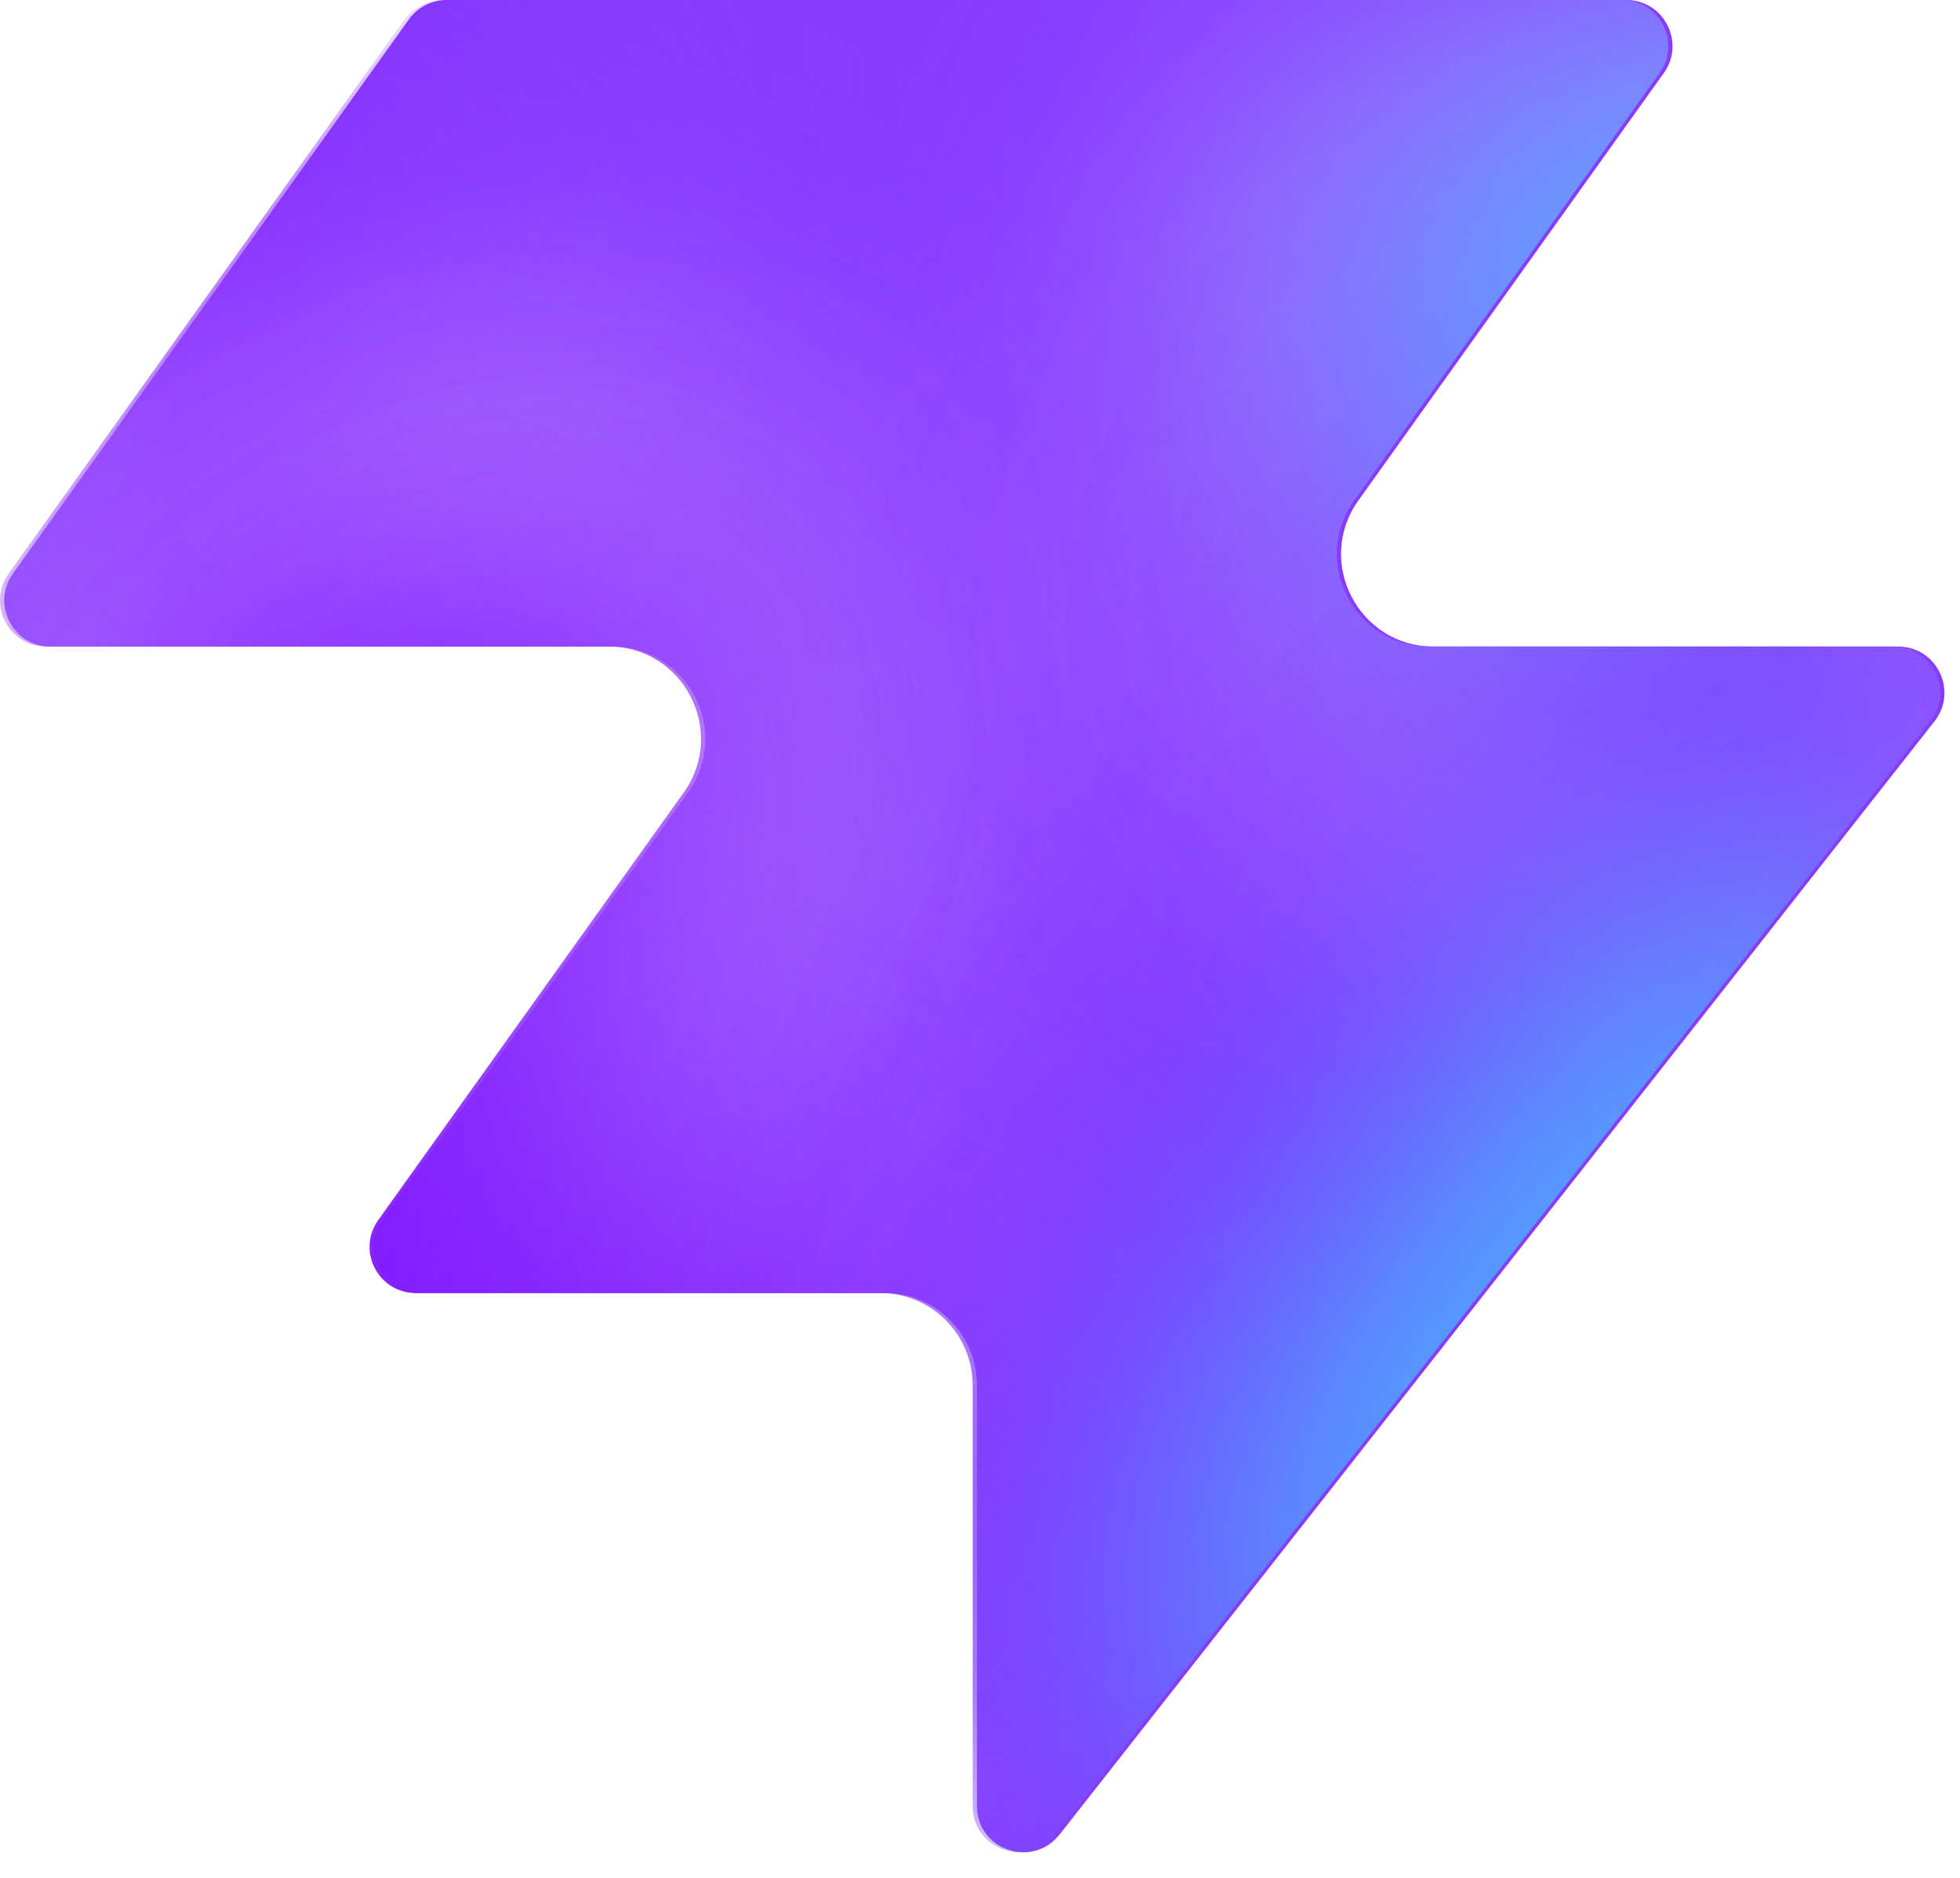
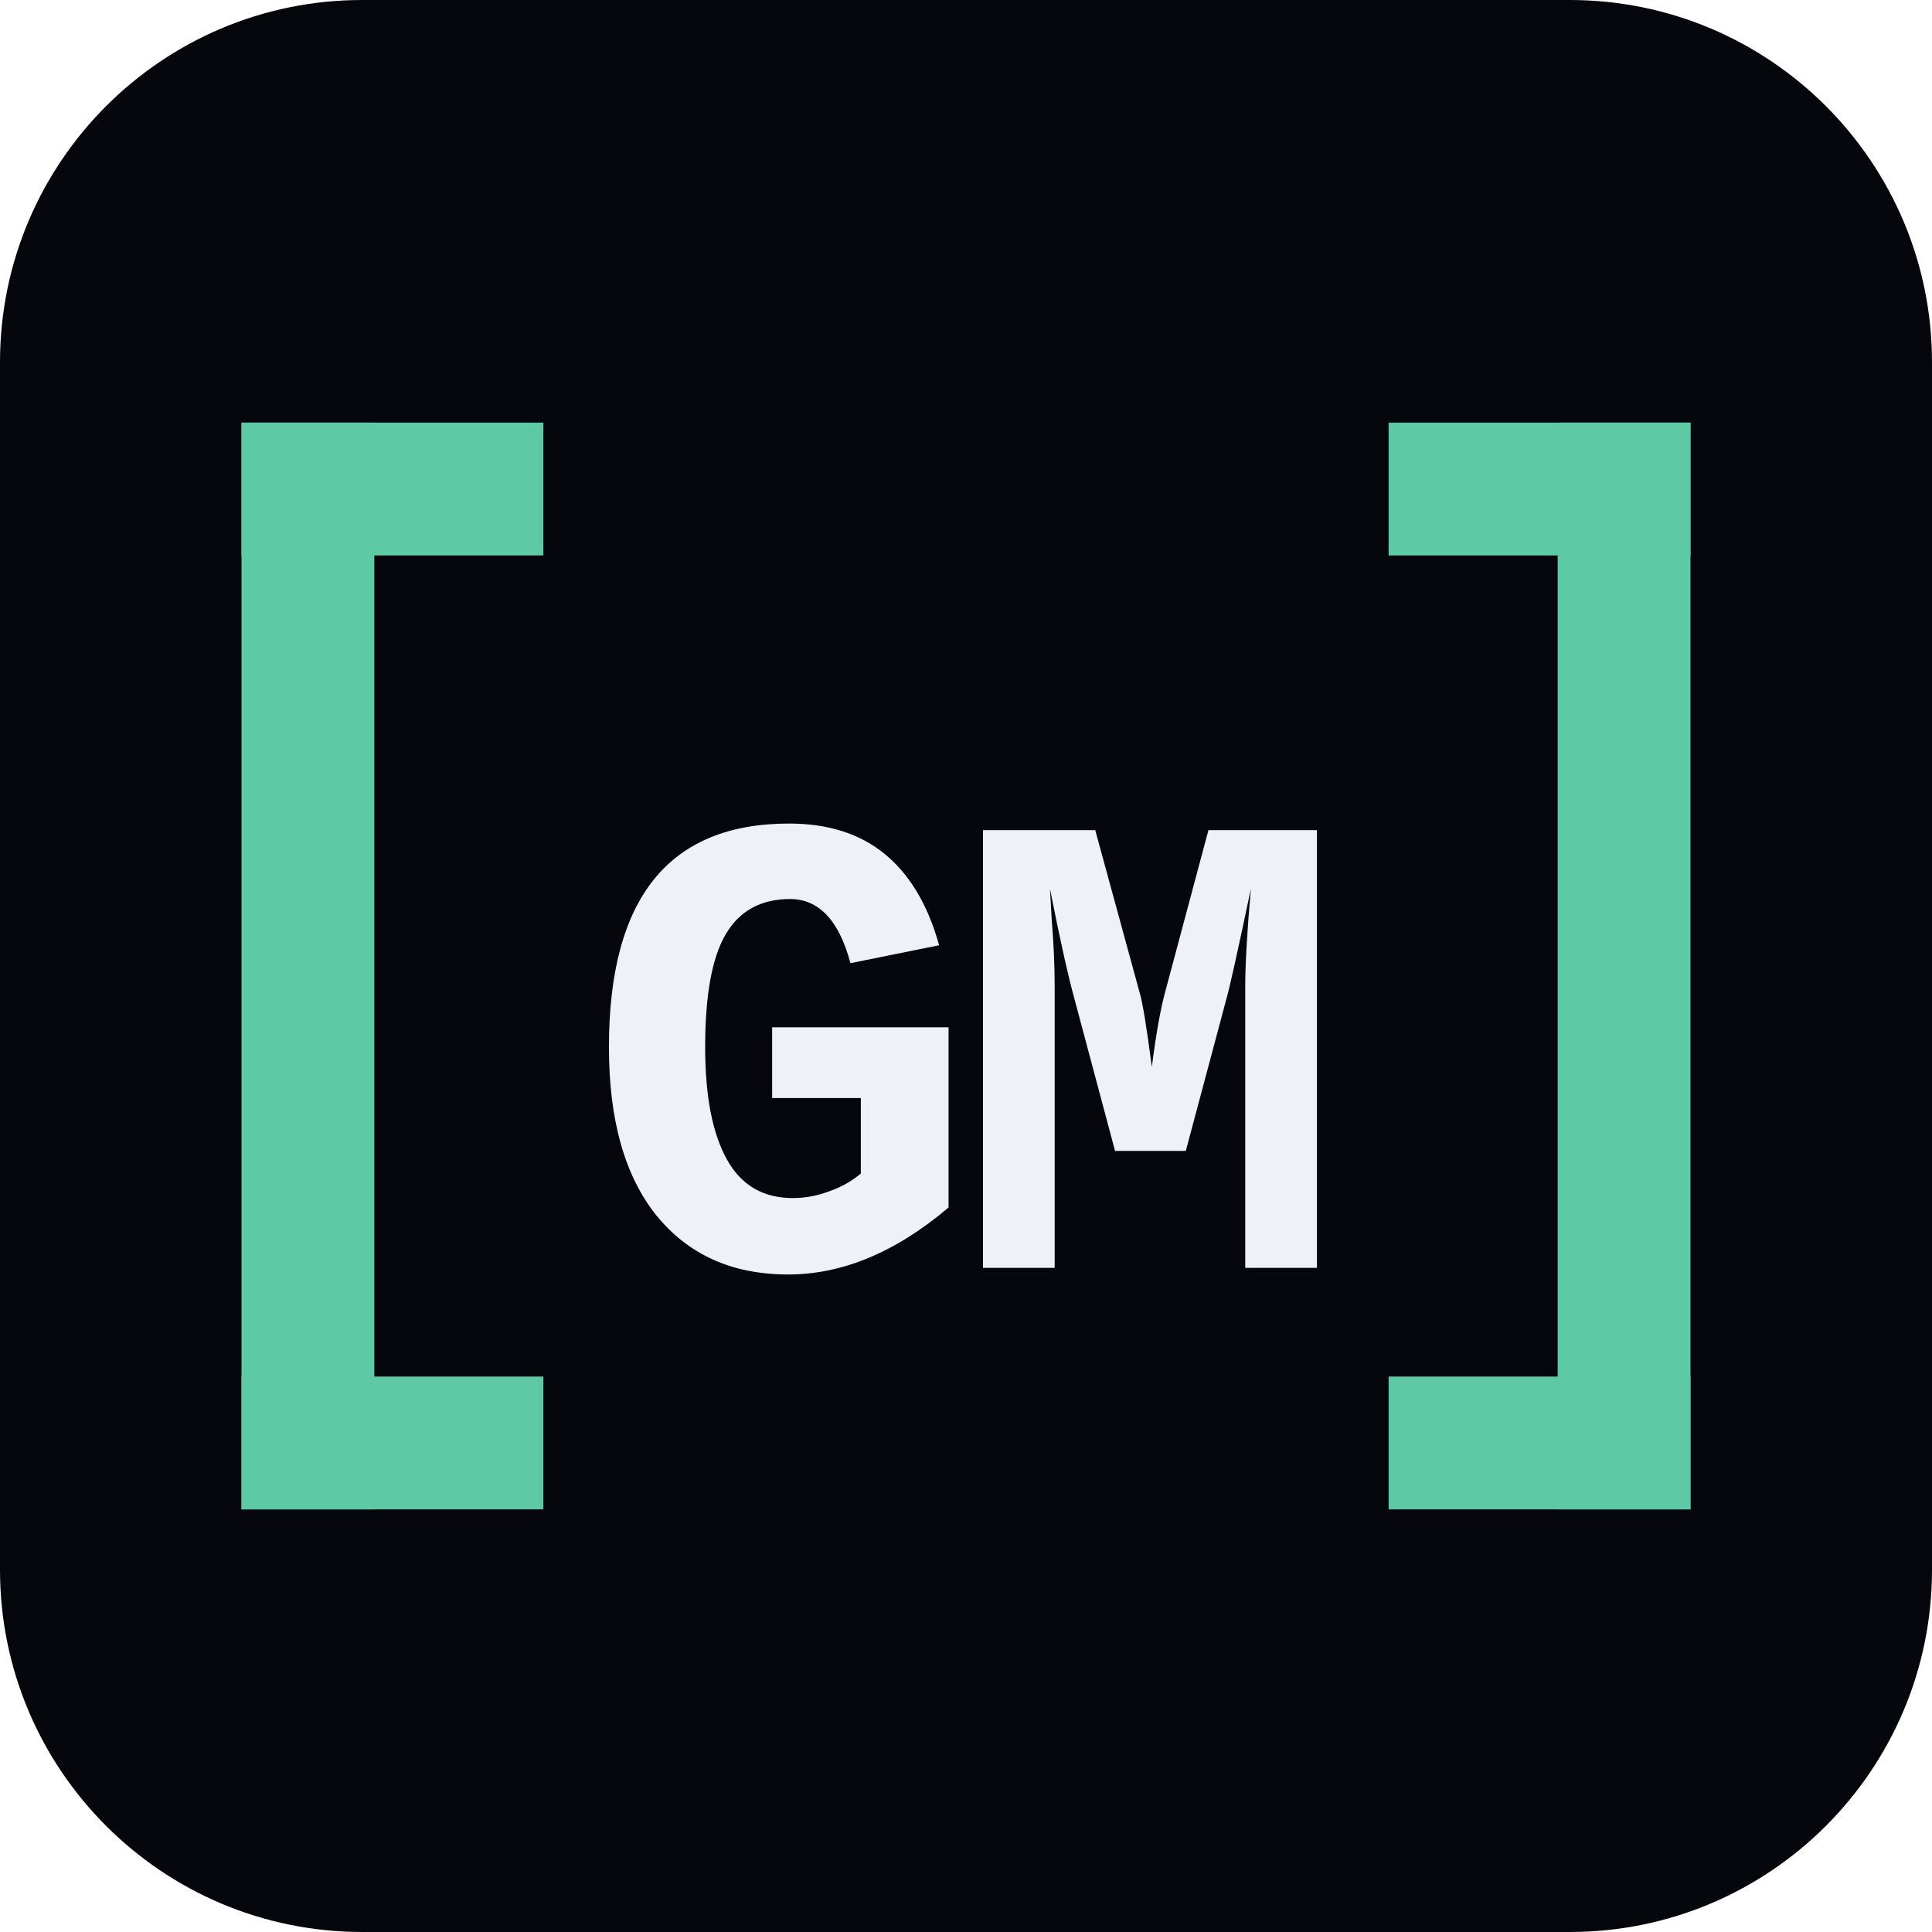
- <svg xmlns="http://www.w3.org/2000/svg" width="48" height="46" fill="none" viewBox="0 0 48 46">
-   <path fill="#863bff" d="M25.946 44.938c-.664.845-2.021.375-2.021-.698V33.937a2.26 2.26 0 0 0-2.262-2.262H10.287c-.92 0-1.456-1.04-.92-1.788l7.48-10.471c1.07-1.497 0-3.578-1.842-3.578H1.237c-.92 0-1.456-1.04-.92-1.788L10.013.474c.214-.297.556-.474.92-.474h28.894c.92 0 1.456 1.04.92 1.788l-7.48 10.471c-1.07 1.498 0 3.579 1.842 3.579h11.377c.943 0 1.473 1.088.89 1.83L25.947 44.94z" style="fill:#863bff;fill:color(display-p3 .525 .23 1);fill-opacity:1" />
-   <mask id="a" width="48" height="46" x="0" y="0" maskUnits="userSpaceOnUse" style="mask-type:alpha">
-     <path fill="#000" d="M25.842 44.938c-.664.844-2.021.375-2.021-.698V33.937a2.26 2.26 0 0 0-2.262-2.262H10.183c-.92 0-1.456-1.04-.92-1.788l7.48-10.471c1.07-1.498 0-3.579-1.842-3.579H1.133c-.92 0-1.456-1.04-.92-1.787L9.91.473c.214-.297.556-.474.92-.474h28.894c.92 0 1.456 1.04.92 1.788l-7.48 10.471c-1.07 1.498 0 3.578 1.842 3.578h11.377c.943 0 1.473 1.088.89 1.832L25.843 44.94z" style="fill:#000;fill-opacity:1" />
-   </mask>
-   <g mask="url(#a)">
-     <g filter="url(#b)">
-       <ellipse cx="5.508" cy="14.704" fill="#ede6ff" rx="5.508" ry="14.704" style="fill:#ede6ff;fill:color(display-p3 .927 .903 1);fill-opacity:1" transform="matrix(.00324 1 1 -.00324 -4.47 31.516)" />
-     </g>
-     <g filter="url(#c)">
-       <ellipse cx="10.399" cy="29.851" fill="#ede6ff" rx="10.399" ry="29.851" style="fill:#ede6ff;fill:color(display-p3 .927 .903 1);fill-opacity:1" transform="matrix(.00324 1 1 -.00324 -39.328 7.883)" />
-     </g>
-     <g filter="url(#d)">
-       <ellipse cx="5.508" cy="30.487" fill="#7e14ff" rx="5.508" ry="30.487" style="fill:#7e14ff;fill:color(display-p3 .492 .077 1);fill-opacity:1" transform="rotate(89.814 -25.913 -14.639)scale(1 -1)" />
-     </g>
-     <g filter="url(#e)">
-       <ellipse cx="5.508" cy="30.599" fill="#7e14ff" rx="5.508" ry="30.599" style="fill:#7e14ff;fill:color(display-p3 .492 .077 1);fill-opacity:1" transform="rotate(89.814 -32.644 -3.334)scale(1 -1)" />
-     </g>
-     <g filter="url(#f)">
-       <ellipse cx="5.508" cy="30.599" fill="#7e14ff" rx="5.508" ry="30.599" style="fill:#7e14ff;fill:color(display-p3 .492 .077 1);fill-opacity:1" transform="matrix(.00324 1 1 -.00324 -34.34 30.47)" />
-     </g>
-     <g filter="url(#g)">
-       <ellipse cx="14.072" cy="22.078" fill="#ede6ff" rx="14.072" ry="22.078" style="fill:#ede6ff;fill:color(display-p3 .927 .903 1);fill-opacity:1" transform="rotate(93.35 24.506 48.493)scale(-1 1)" />
-     </g>
-     <g filter="url(#h)">
-       <ellipse cx="3.47" cy="21.501" fill="#7e14ff" rx="3.47" ry="21.501" style="fill:#7e14ff;fill:color(display-p3 .492 .077 1);fill-opacity:1" transform="rotate(89.009 28.708 47.59)scale(-1 1)" />
-     </g>
-     <g filter="url(#i)">
-       <ellipse cx="3.47" cy="21.501" fill="#7e14ff" rx="3.47" ry="21.501" style="fill:#7e14ff;fill:color(display-p3 .492 .077 1);fill-opacity:1" transform="rotate(89.009 28.708 47.59)scale(-1 1)" />
-     </g>
-     <g filter="url(#j)">
-       <ellipse cx=".387" cy="8.972" fill="#7e14ff" rx="4.407" ry="29.108" style="fill:#7e14ff;fill:color(display-p3 .492 .077 1);fill-opacity:1" transform="rotate(39.51 .387 8.972)" />
-     </g>
-     <g filter="url(#k)">
-       <ellipse cx="47.523" cy="-6.092" fill="#7e14ff" rx="4.407" ry="29.108" style="fill:#7e14ff;fill:color(display-p3 .492 .077 1);fill-opacity:1" transform="rotate(37.892 47.523 -6.092)" />
-     </g>
-     <g filter="url(#l)">
-       <ellipse cx="41.412" cy="6.333" fill="#47bfff" rx="5.971" ry="9.665" style="fill:#47bfff;fill:color(display-p3 .28 .748 1);fill-opacity:1" transform="rotate(37.892 41.412 6.333)" />
-     </g>
-     <g filter="url(#m)">
-       <ellipse cx="-1.879" cy="38.332" fill="#7e14ff" rx="4.407" ry="29.108" style="fill:#7e14ff;fill:color(display-p3 .492 .077 1);fill-opacity:1" transform="rotate(37.892 -1.88 38.332)" />
-     </g>
-     <g filter="url(#n)">
-       <ellipse cx="-1.879" cy="38.332" fill="#7e14ff" rx="4.407" ry="29.108" style="fill:#7e14ff;fill:color(display-p3 .492 .077 1);fill-opacity:1" transform="rotate(37.892 -1.88 38.332)" />
-     </g>
-     <g filter="url(#o)">
-       <ellipse cx="35.651" cy="29.907" fill="#7e14ff" rx="4.407" ry="29.108" style="fill:#7e14ff;fill:color(display-p3 .492 .077 1);fill-opacity:1" transform="rotate(37.892 35.651 29.907)" />
-     </g>
-     <g filter="url(#p)">
-       <ellipse cx="38.418" cy="32.4" fill="#47bfff" rx="5.971" ry="15.297" style="fill:#47bfff;fill:color(display-p3 .28 .748 1);fill-opacity:1" transform="rotate(37.892 38.418 32.4)" />
-     </g>
-   </g>
-   <defs>
-     <filter id="b" width="60.045" height="41.654" x="-19.77" y="16.149" color-interpolation-filters="sRGB" filterUnits="userSpaceOnUse">
-       <feFlood flood-opacity="0" result="BackgroundImageFix" />
-       <feBlend in="SourceGraphic" in2="BackgroundImageFix" result="shape" />
-       <feGaussianBlur result="effect1_foregroundBlur_2002_17158" stdDeviation="7.659" />
-     </filter>
-     <filter id="c" width="90.34" height="51.437" x="-54.613" y="-7.533" color-interpolation-filters="sRGB" filterUnits="userSpaceOnUse">
-       <feFlood flood-opacity="0" result="BackgroundImageFix" />
-       <feBlend in="SourceGraphic" in2="BackgroundImageFix" result="shape" />
-       <feGaussianBlur result="effect1_foregroundBlur_2002_17158" stdDeviation="7.659" />
-     </filter>
-     <filter id="d" width="79.355" height="29.4" x="-49.64" y="2.03" color-interpolation-filters="sRGB" filterUnits="userSpaceOnUse">
-       <feFlood flood-opacity="0" result="BackgroundImageFix" />
-       <feBlend in="SourceGraphic" in2="BackgroundImageFix" result="shape" />
-       <feGaussianBlur result="effect1_foregroundBlur_2002_17158" stdDeviation="4.596" />
-     </filter>
-     <filter id="e" width="79.579" height="29.4" x="-45.045" y="20.029" color-interpolation-filters="sRGB" filterUnits="userSpaceOnUse">
-       <feFlood flood-opacity="0" result="BackgroundImageFix" />
-       <feBlend in="SourceGraphic" in2="BackgroundImageFix" result="shape" />
-       <feGaussianBlur result="effect1_foregroundBlur_2002_17158" stdDeviation="4.596" />
-     </filter>
-     <filter id="f" width="79.579" height="29.4" x="-43.513" y="21.178" color-interpolation-filters="sRGB" filterUnits="userSpaceOnUse">
-       <feFlood flood-opacity="0" result="BackgroundImageFix" />
-       <feBlend in="SourceGraphic" in2="BackgroundImageFix" result="shape" />
-       <feGaussianBlur result="effect1_foregroundBlur_2002_17158" stdDeviation="4.596" />
-     </filter>
-     <filter id="g" width="74.749" height="58.852" x="15.756" y="-17.901" color-interpolation-filters="sRGB" filterUnits="userSpaceOnUse">
-       <feFlood flood-opacity="0" result="BackgroundImageFix" />
-       <feBlend in="SourceGraphic" in2="BackgroundImageFix" result="shape" />
-       <feGaussianBlur result="effect1_foregroundBlur_2002_17158" stdDeviation="7.659" />
-     </filter>
-     <filter id="h" width="61.377" height="25.362" x="23.548" y="2.284" color-interpolation-filters="sRGB" filterUnits="userSpaceOnUse">
-       <feFlood flood-opacity="0" result="BackgroundImageFix" />
-       <feBlend in="SourceGraphic" in2="BackgroundImageFix" result="shape" />
-       <feGaussianBlur result="effect1_foregroundBlur_2002_17158" stdDeviation="4.596" />
-     </filter>
-     <filter id="i" width="61.377" height="25.362" x="23.548" y="2.284" color-interpolation-filters="sRGB" filterUnits="userSpaceOnUse">
-       <feFlood flood-opacity="0" result="BackgroundImageFix" />
-       <feBlend in="SourceGraphic" in2="BackgroundImageFix" result="shape" />
-       <feGaussianBlur result="effect1_foregroundBlur_2002_17158" stdDeviation="4.596" />
-     </filter>
-     <filter id="j" width="56.045" height="63.649" x="-27.636" y="-22.853" color-interpolation-filters="sRGB" filterUnits="userSpaceOnUse">
-       <feFlood flood-opacity="0" result="BackgroundImageFix" />
-       <feBlend in="SourceGraphic" in2="BackgroundImageFix" result="shape" />
-       <feGaussianBlur result="effect1_foregroundBlur_2002_17158" stdDeviation="4.596" />
-     </filter>
-     <filter id="k" width="54.814" height="64.646" x="20.116" y="-38.415" color-interpolation-filters="sRGB" filterUnits="userSpaceOnUse">
-       <feFlood flood-opacity="0" result="BackgroundImageFix" />
-       <feBlend in="SourceGraphic" in2="BackgroundImageFix" result="shape" />
-       <feGaussianBlur result="effect1_foregroundBlur_2002_17158" stdDeviation="4.596" />
-     </filter>
-     <filter id="l" width="33.541" height="35.313" x="24.641" y="-11.323" color-interpolation-filters="sRGB" filterUnits="userSpaceOnUse">
-       <feFlood flood-opacity="0" result="BackgroundImageFix" />
-       <feBlend in="SourceGraphic" in2="BackgroundImageFix" result="shape" />
-       <feGaussianBlur result="effect1_foregroundBlur_2002_17158" stdDeviation="4.596" />
-     </filter>
-     <filter id="m" width="54.814" height="64.646" x="-29.286" y="6.009" color-interpolation-filters="sRGB" filterUnits="userSpaceOnUse">
-       <feFlood flood-opacity="0" result="BackgroundImageFix" />
-       <feBlend in="SourceGraphic" in2="BackgroundImageFix" result="shape" />
-       <feGaussianBlur result="effect1_foregroundBlur_2002_17158" stdDeviation="4.596" />
-     </filter>
-     <filter id="n" width="54.814" height="64.646" x="-29.286" y="6.009" color-interpolation-filters="sRGB" filterUnits="userSpaceOnUse">
-       <feFlood flood-opacity="0" result="BackgroundImageFix" />
-       <feBlend in="SourceGraphic" in2="BackgroundImageFix" result="shape" />
-       <feGaussianBlur result="effect1_foregroundBlur_2002_17158" stdDeviation="4.596" />
-     </filter>
-     <filter id="o" width="54.814" height="64.646" x="8.244" y="-2.416" color-interpolation-filters="sRGB" filterUnits="userSpaceOnUse">
-       <feFlood flood-opacity="0" result="BackgroundImageFix" />
-       <feBlend in="SourceGraphic" in2="BackgroundImageFix" result="shape" />
-       <feGaussianBlur result="effect1_foregroundBlur_2002_17158" stdDeviation="4.596" />
-     </filter>
-     <filter id="p" width="39.409" height="43.623" x="18.713" y="10.588" color-interpolation-filters="sRGB" filterUnits="userSpaceOnUse">
-       <feFlood flood-opacity="0" result="BackgroundImageFix" />
-       <feBlend in="SourceGraphic" in2="BackgroundImageFix" result="shape" />
-       <feGaussianBlur result="effect1_foregroundBlur_2002_17158" stdDeviation="4.596" />
-     </filter>
-   </defs>
+ <svg xmlns="http://www.w3.org/2000/svg" viewBox="0 0 32 32">
+   <rect width="32" height="32" rx="6" fill="#05070d" />
+   <rect x="4" y="7" width="2.2" height="18" fill="#5DCAA5" />
+   <rect x="4" y="7" width="5" height="2.2" fill="#5DCAA5" />
+   <rect x="4" y="22.8" width="5" height="2.2" fill="#5DCAA5" />
+   <rect x="25.8" y="7" width="2.2" height="18" fill="#5DCAA5" />
+   <rect x="23" y="7" width="5" height="2.2" fill="#5DCAA5" />
+   <rect x="23" y="22.8" width="5" height="2.2" fill="#5DCAA5" />
+   <text x="16" y="21" text-anchor="middle" font-family="'SF Mono','Courier New',monospace" font-weight="800" font-size="11" letter-spacing="-0.5" fill="#eef1f8">GM</text>
</svg>
